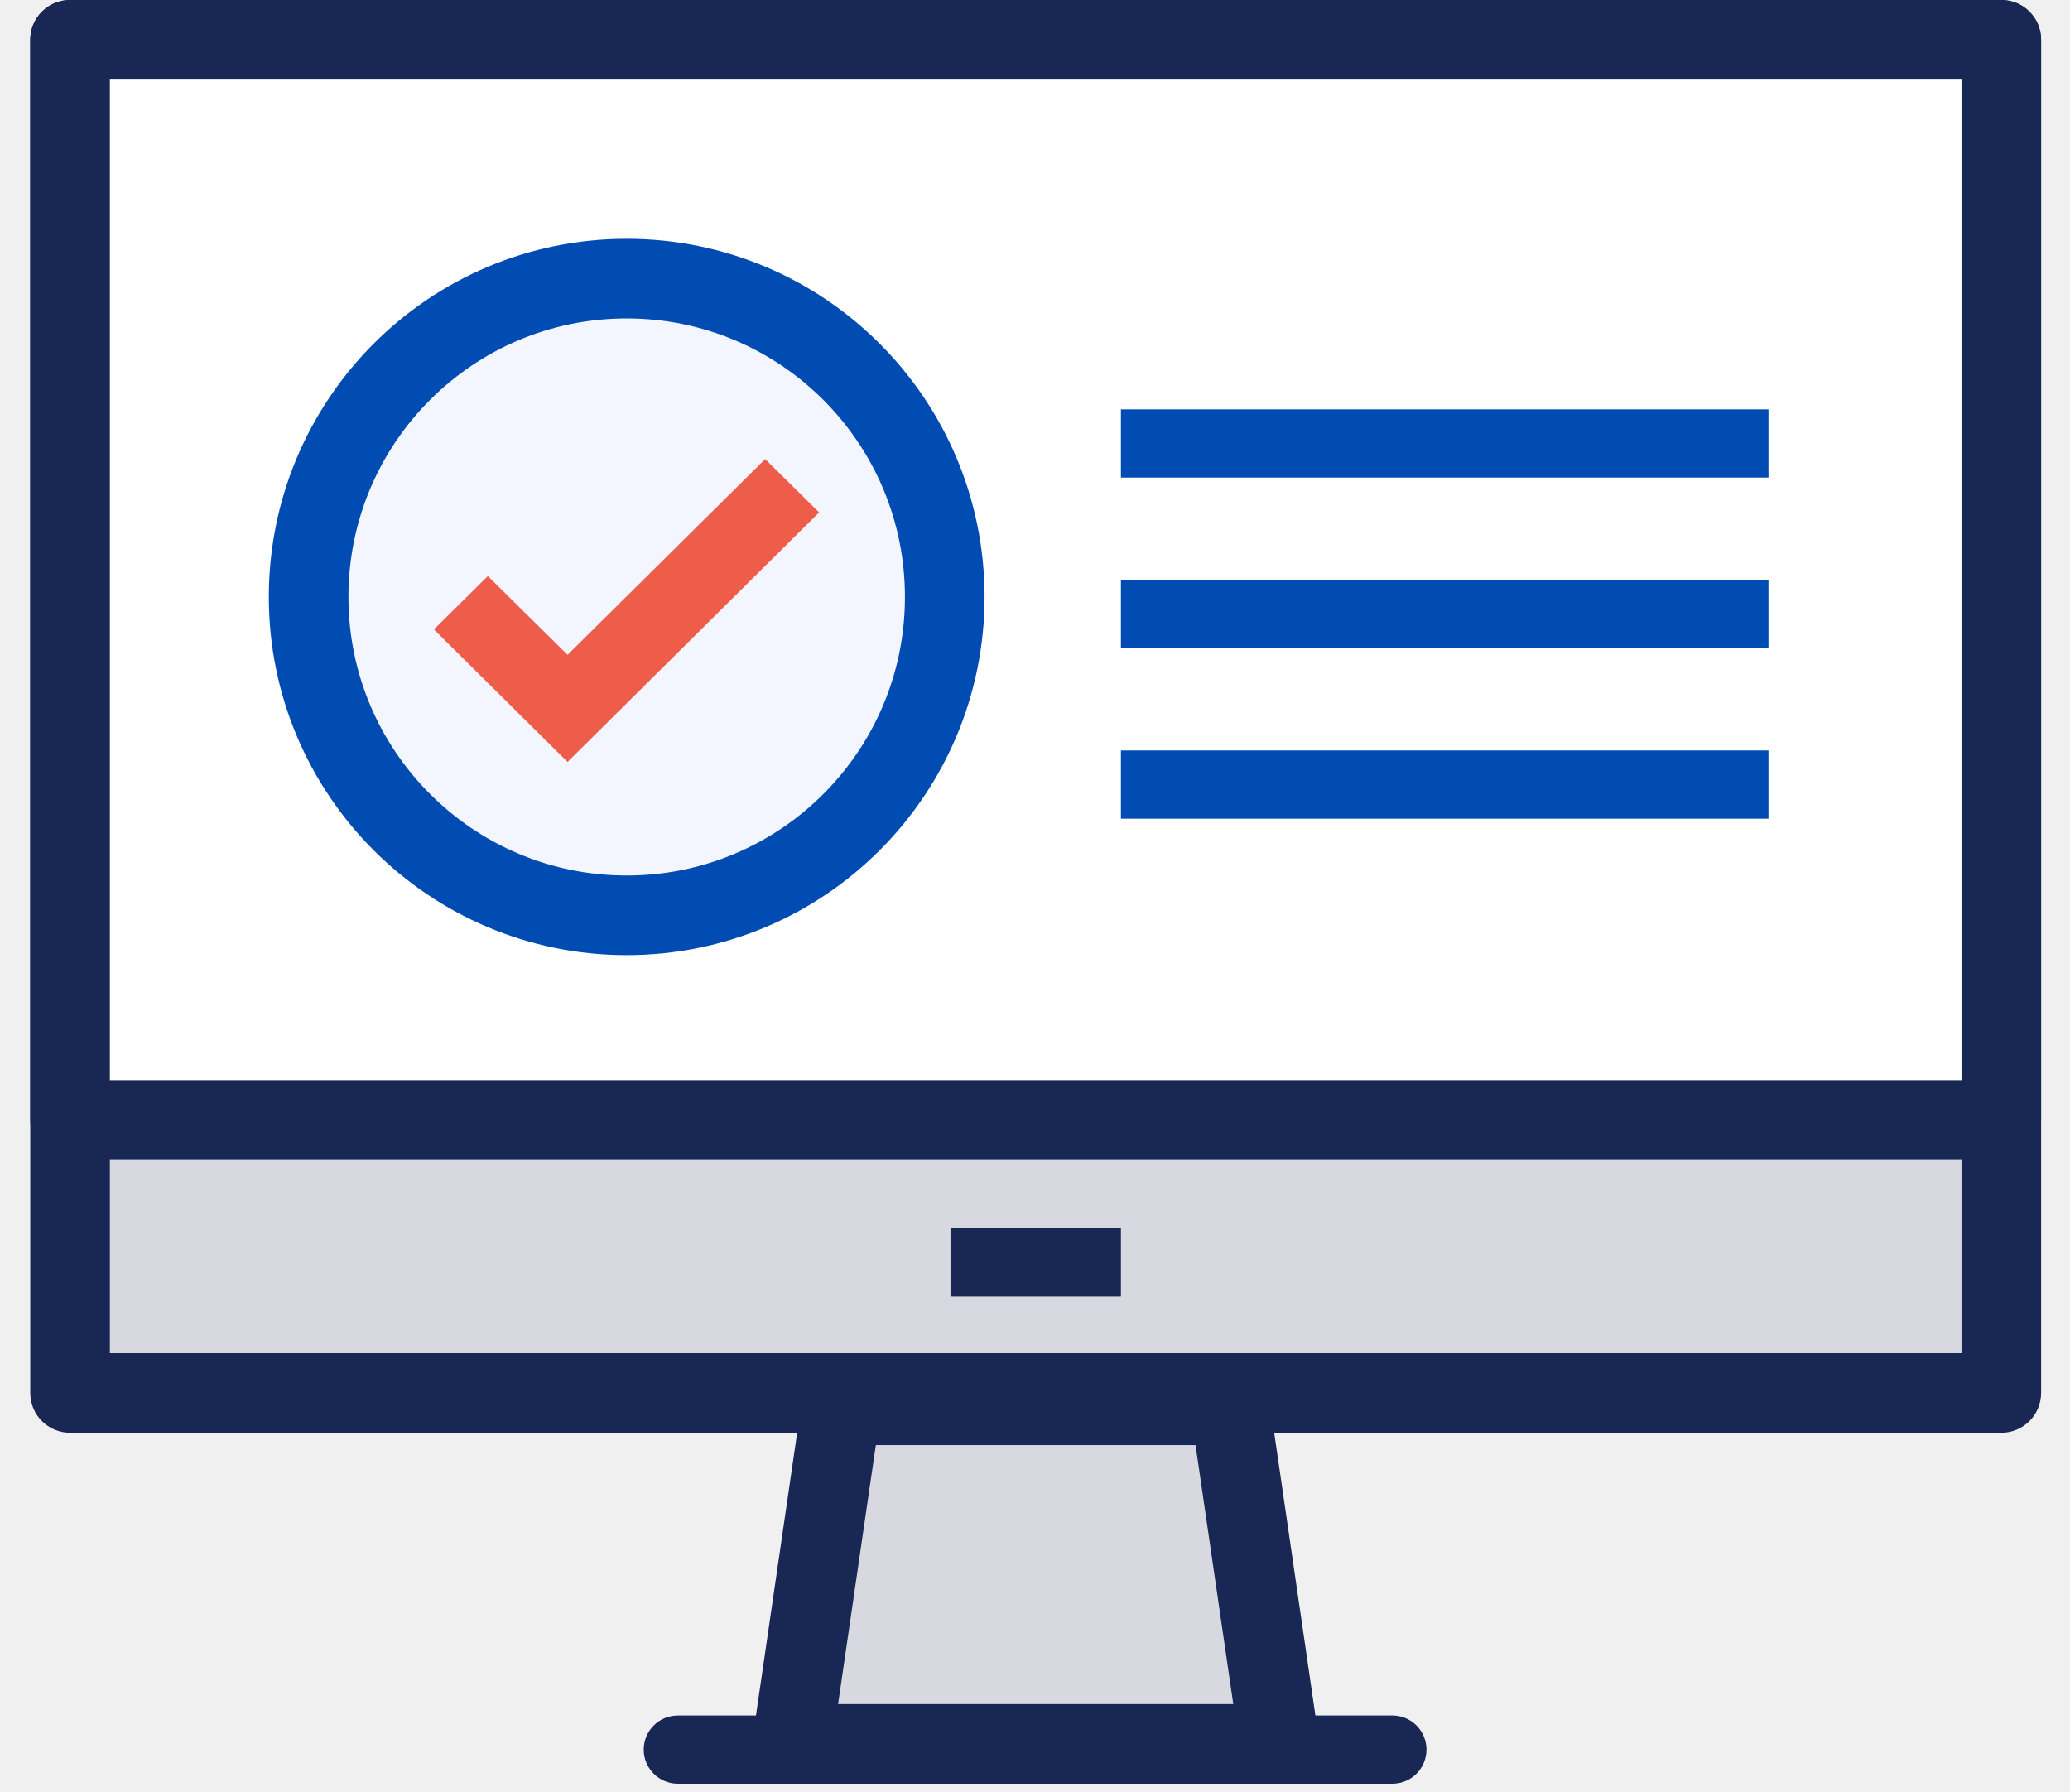
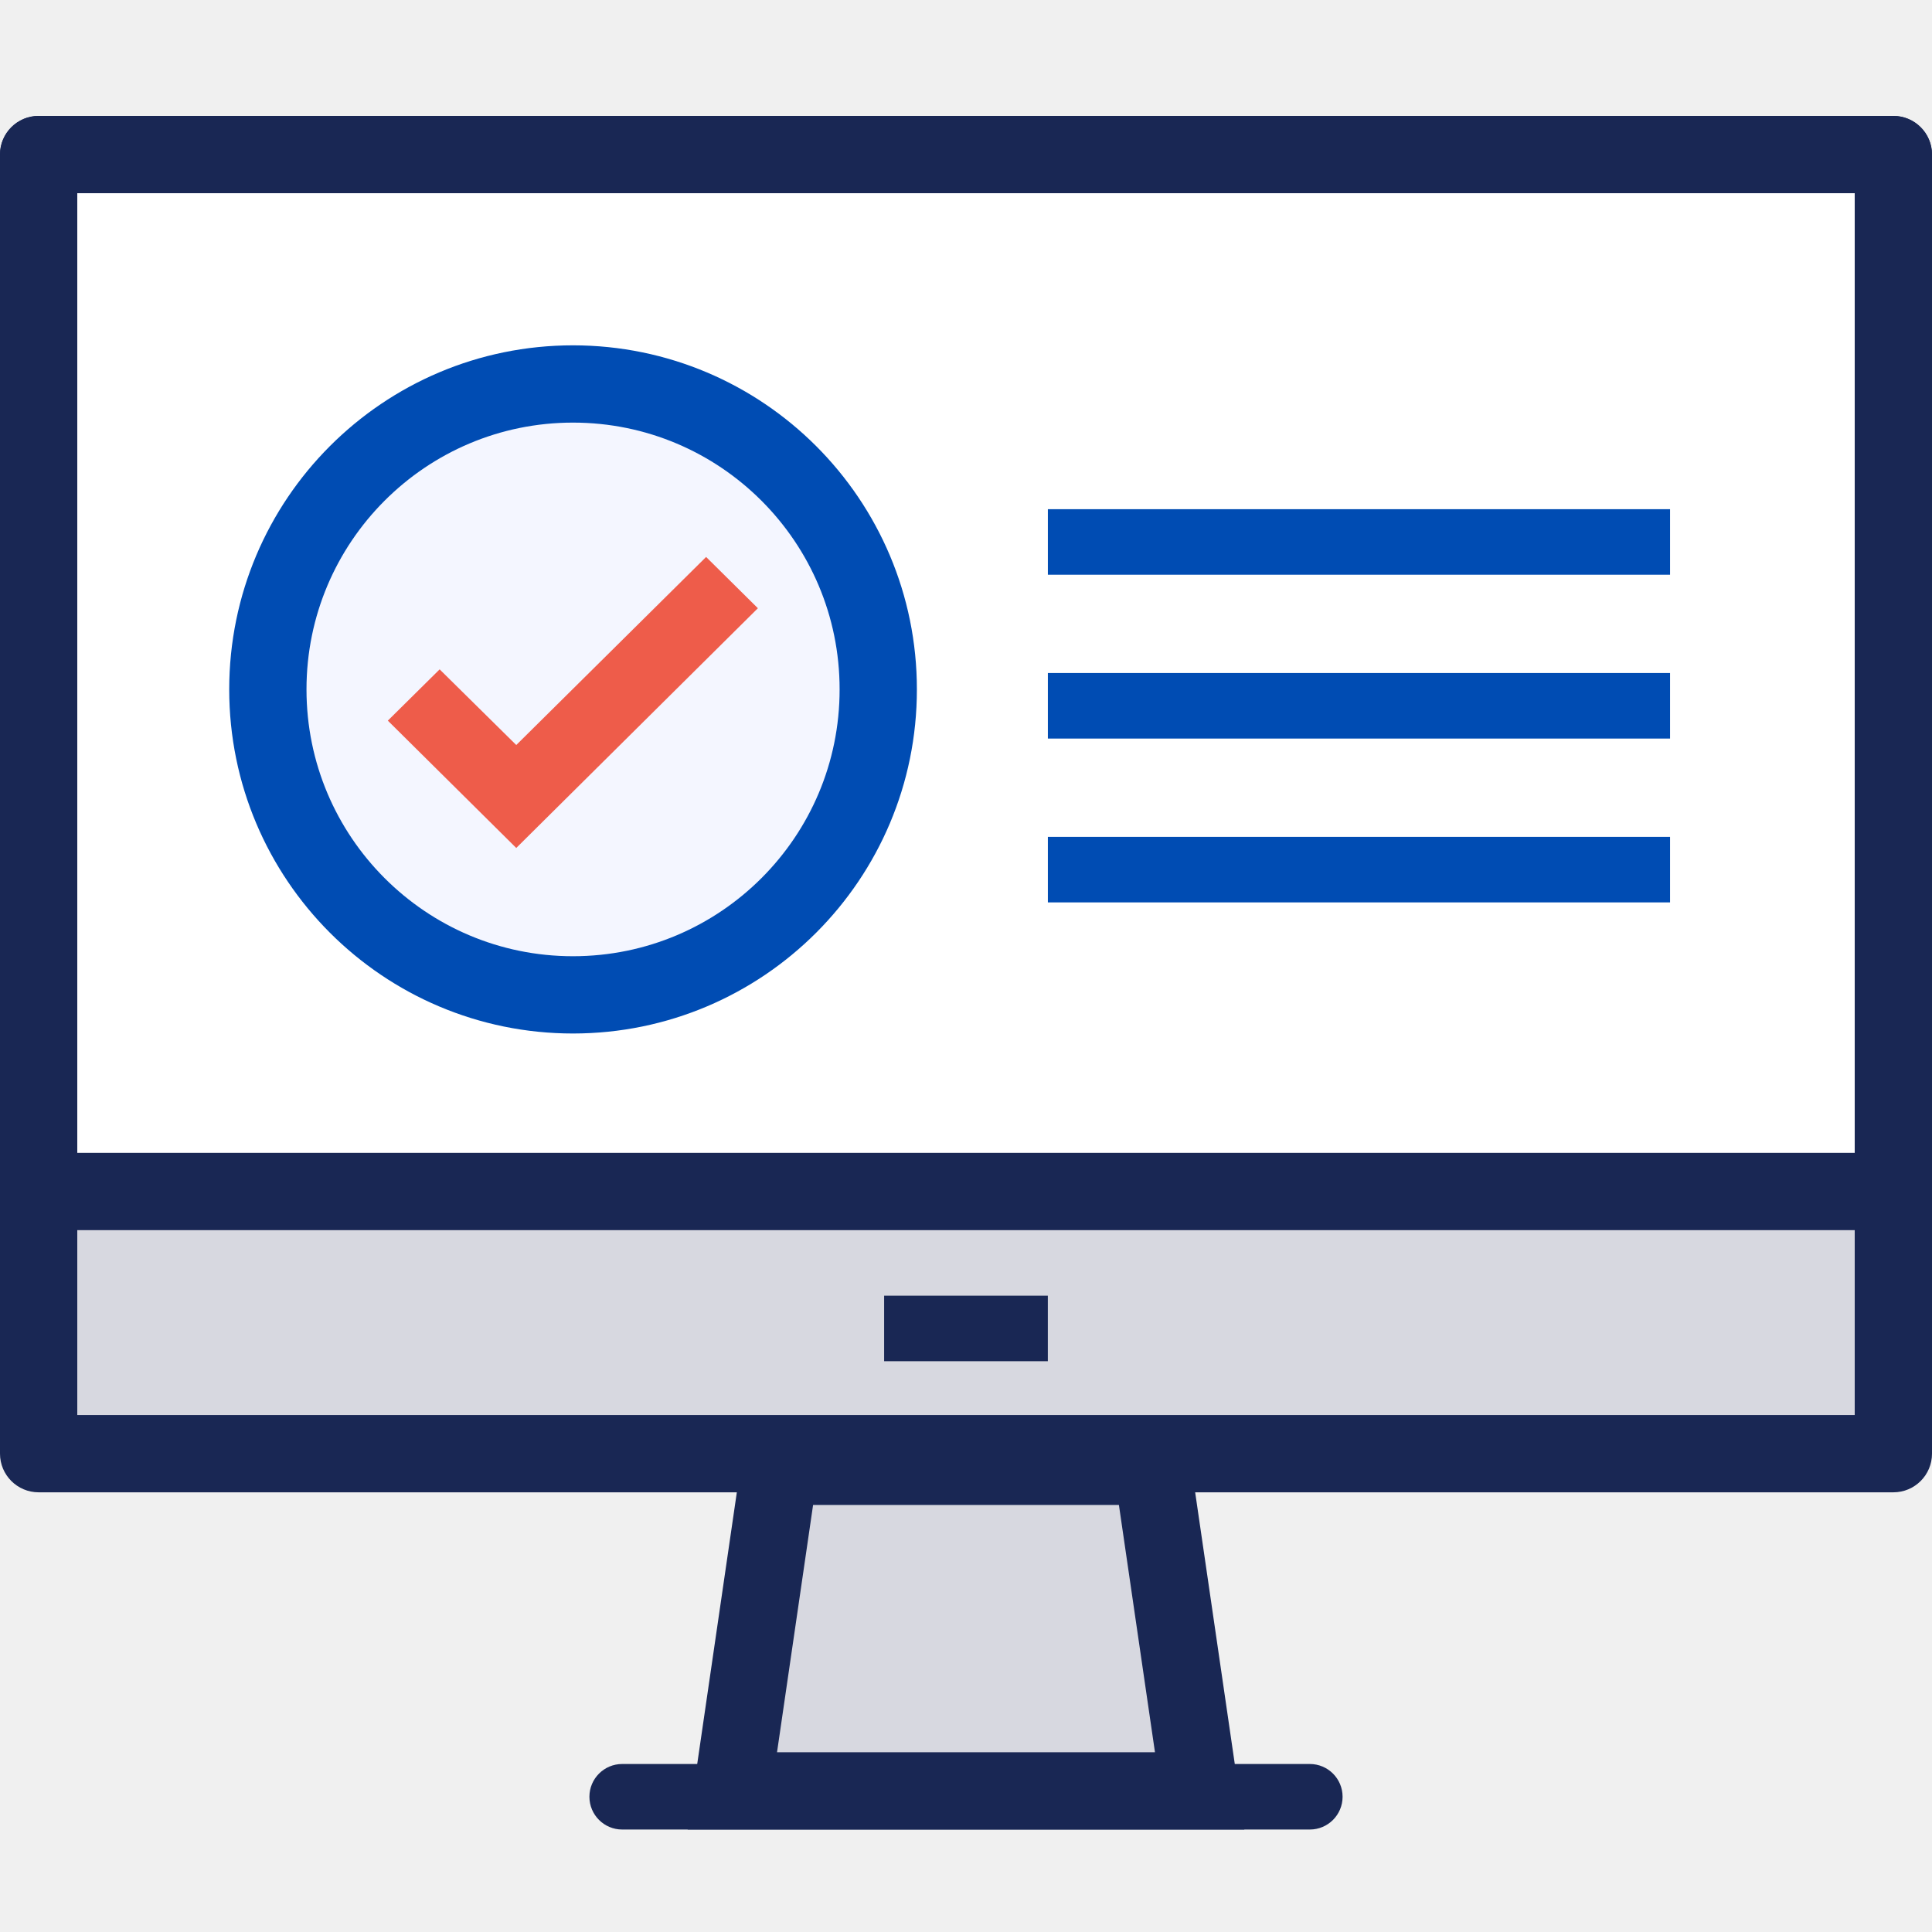
- <svg xmlns="http://www.w3.org/2000/svg" width="52" height="45" viewBox="0 0 52 45" fill="none">
-   <path d="M21.136 35.297h9.761l1.24 8.506h-12.24l1.24-8.506z" fill="#D7D8E0" stroke="#192754" stroke-width="2" />
+ <svg xmlns="http://www.w3.org/2000/svg" width="50" height="50" viewBox="0 0 50 50" fill="none">
+   <path d="M20.178 37.948h9.644l1.225 8.4H18.953l1.225-8.4z" fill="#D7D8E0" stroke="#192754" stroke-width="2" />
  <mask id="a" fill="#fff">
-     <rect x=".76" width="50.514" height="35.987" rx="1" />
+     <rect y="3" width="50" height="35.621" rx="1" />
  </mask>
-   <rect x=".76" width="50.514" height="35.987" rx="1" fill="#D7D8E0" stroke="#192754" stroke-width="4" mask="url(#a)" />
+   <rect y="3" width="50" height="35.621" rx="1" fill="#D7D8E0" stroke="#192754" stroke-width="4" mask="url(#a)" />
  <mask id="b" fill="#fff">
-     <rect x=".76" width="50.514" height="29.132" rx="1" />
+     <rect y="3" width="50" height="28.836" rx="1" />
  </mask>
-   <rect x=".76" width="50.514" height="29.132" rx="1" fill="#fff" stroke="#192754" stroke-width="4" mask="url(#b)" />
-   <path d="M23.733 14.995c0 4.417-3.578 7.996-7.99 7.996-4.412 0-7.99-3.58-7.99-7.996 0-4.418 3.578-7.997 7.99-7.997 4.412 0 7.99 3.58 7.99 7.997z" fill="#F4F6FF" stroke="#004CB3" stroke-width="2" />
-   <path d="M14.258 19.14L10.9 15.81l1.355-1.34 2.003 1.978 4.964-4.917 1.355 1.34-6.319 6.268z" fill="#EE5C4A" />
-   <path fill="#004CB3" d="M28.158 10.282h16.267v1.714H28.158zm0 4.284h16.267v1.714H28.158zm0 4.284h16.267v1.714H28.158z" />
-   <path d="M16.171 43.947c0-.474.384-.857.857-.857h17.978a.857.857 0 010 1.713H17.028a.857.857 0 01-.857-.856zm7.706-13.101h4.281v1.714h-4.281z" fill="#192754" />
+   <rect y="3" width="50" height="28.836" rx="1" fill="#fff" stroke="#192754" stroke-width="4" mask="url(#b)" />
+   <path d="M22.729 17.842a7.902 7.902 0 01-7.899 7.905c-4.361 0-7.898-3.538-7.898-7.905 0-4.367 3.537-7.905 7.898-7.905a7.902 7.902 0 017.899 7.905z" fill="#F4F6FF" stroke="#004CB3" stroke-width="2" />
+   <path d="M13.36 21.945l-3.323-3.295 1.341-1.327 1.983 1.958 4.913-4.867 1.34 1.327-6.253 6.204z" fill="#EE5C4A" />
+   <path fill="#004CB3" d="M27.119 13.178h16.102v1.696H27.119zm0 4.24h16.102v1.696H27.119zm0 4.24h16.102v1.696H27.119z" />
+   <path d="M15.254 46.5c0-.468.38-.848.848-.848h17.796a.848.848 0 010 1.696H16.102a.848.848 0 01-.848-.848zm7.627-12.968h4.237v1.696h-4.237z" fill="#192754" />
</svg>
